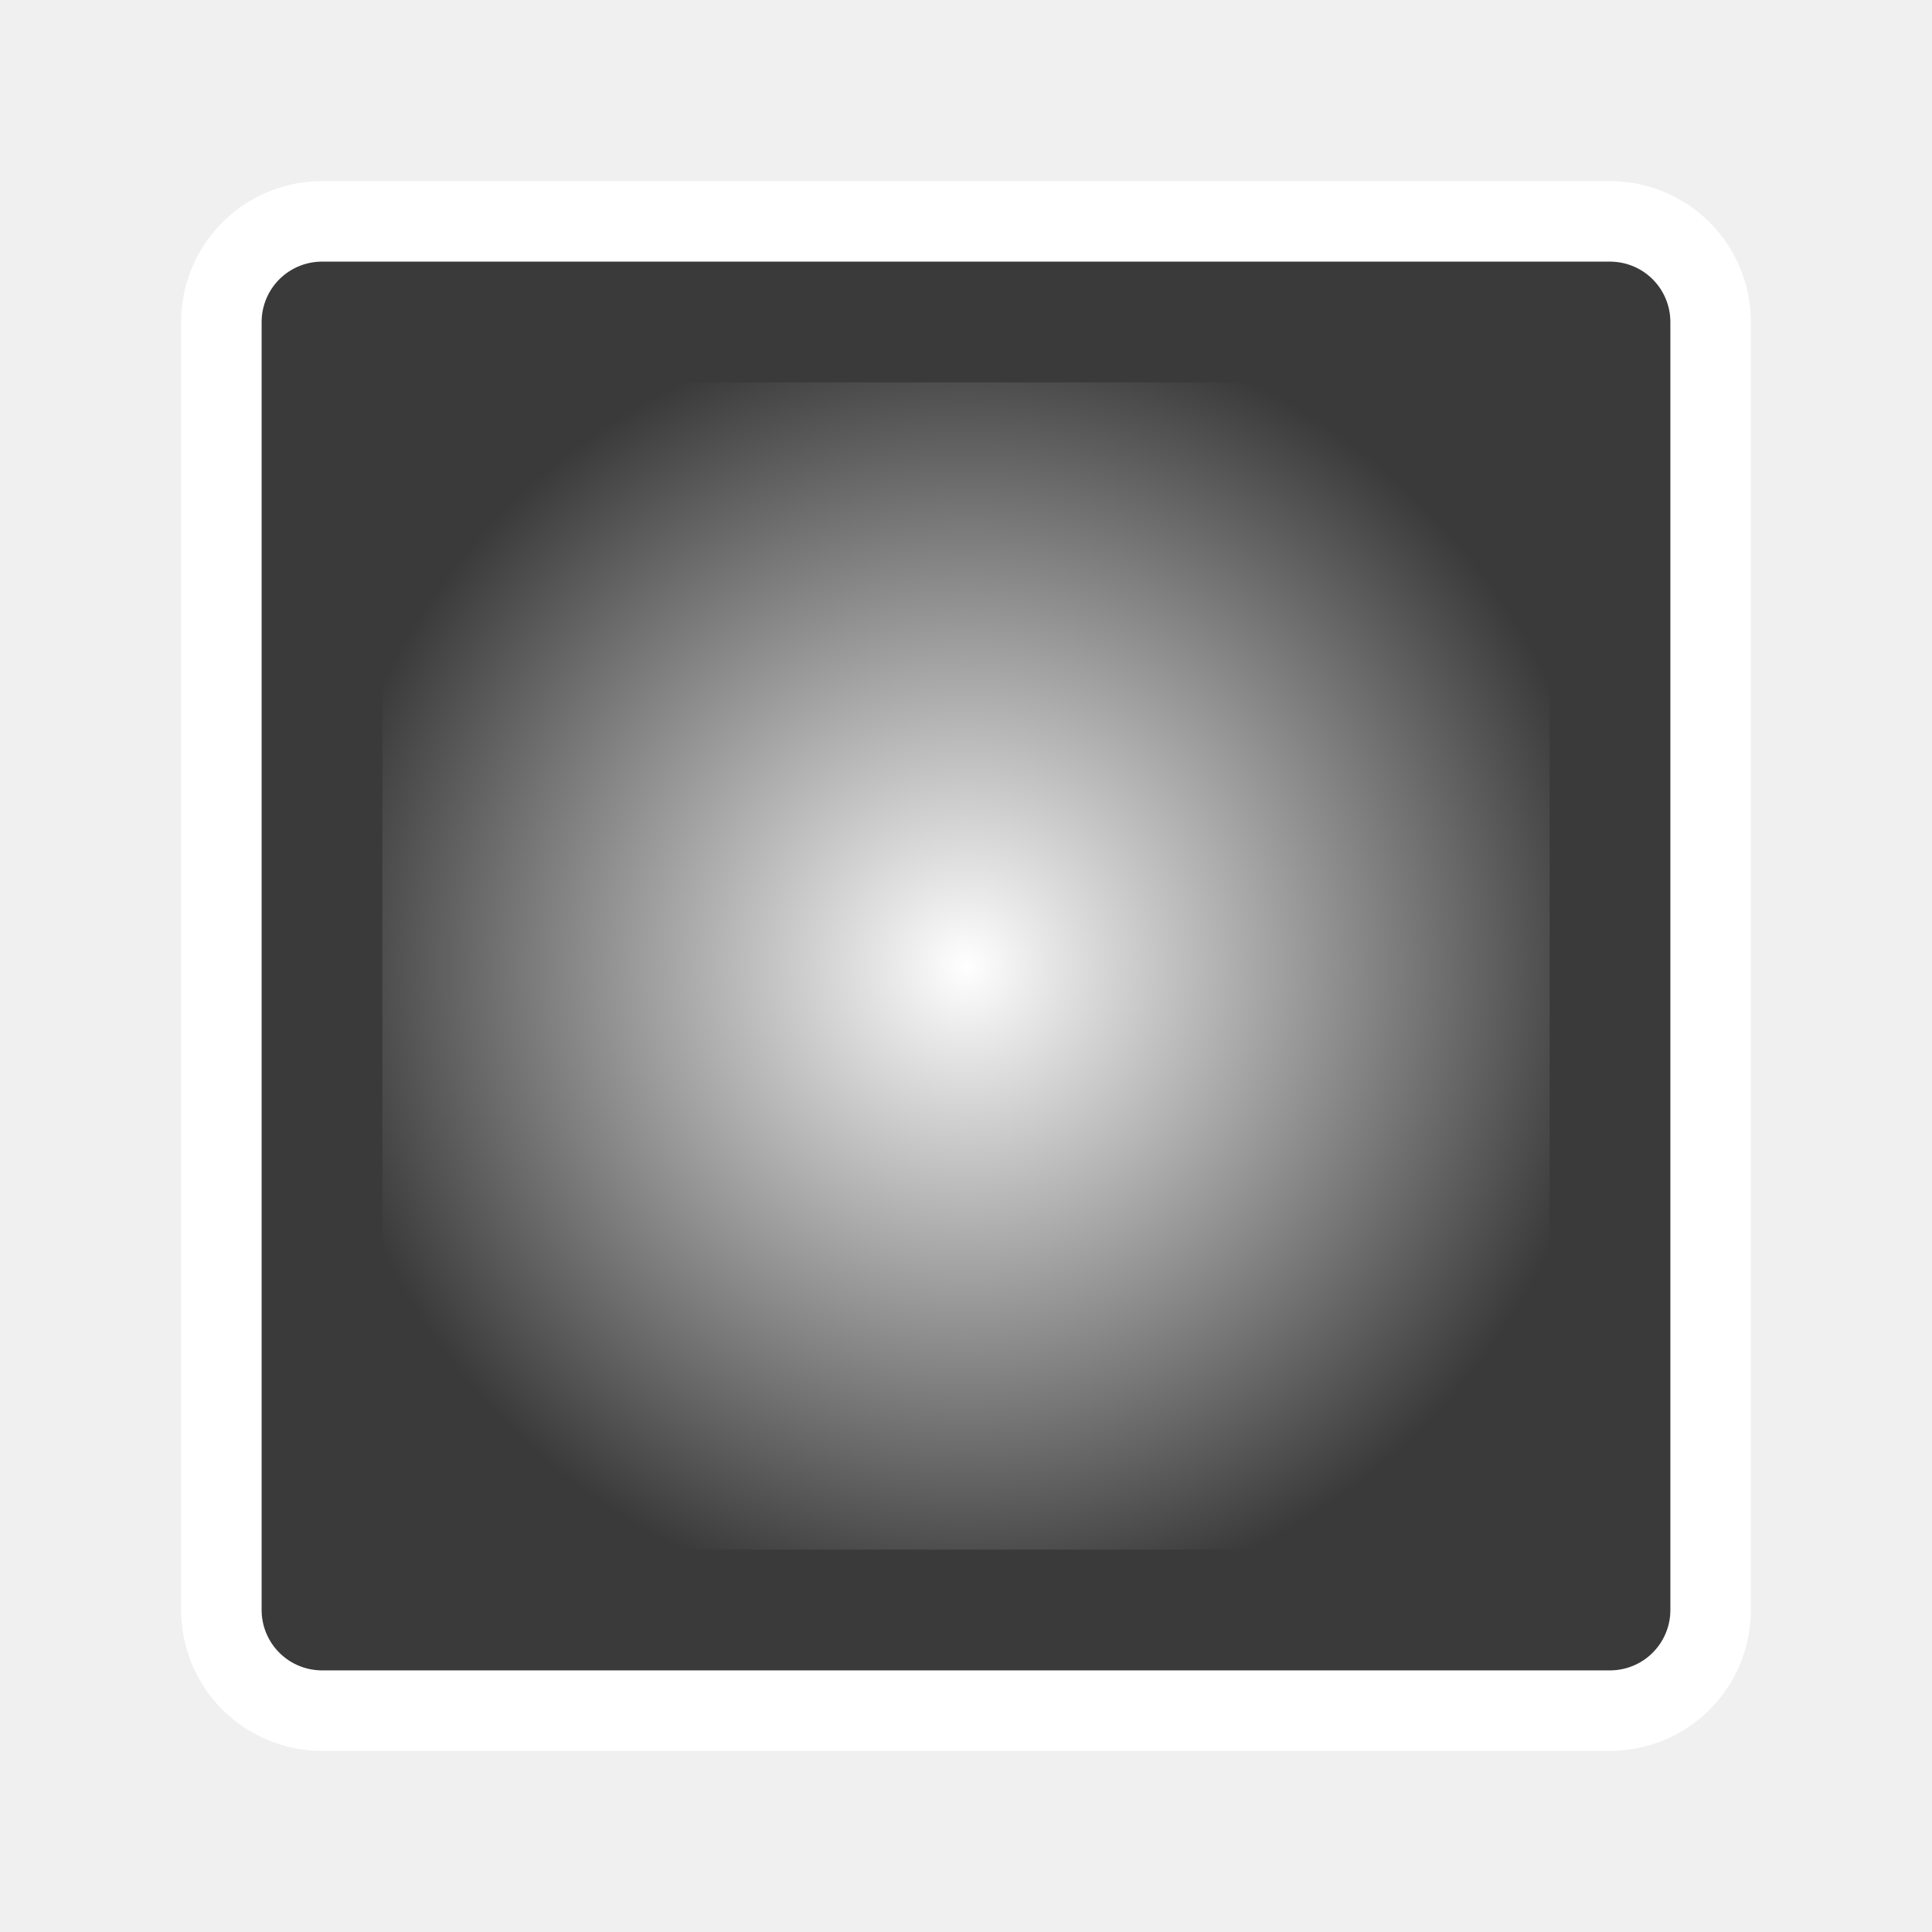
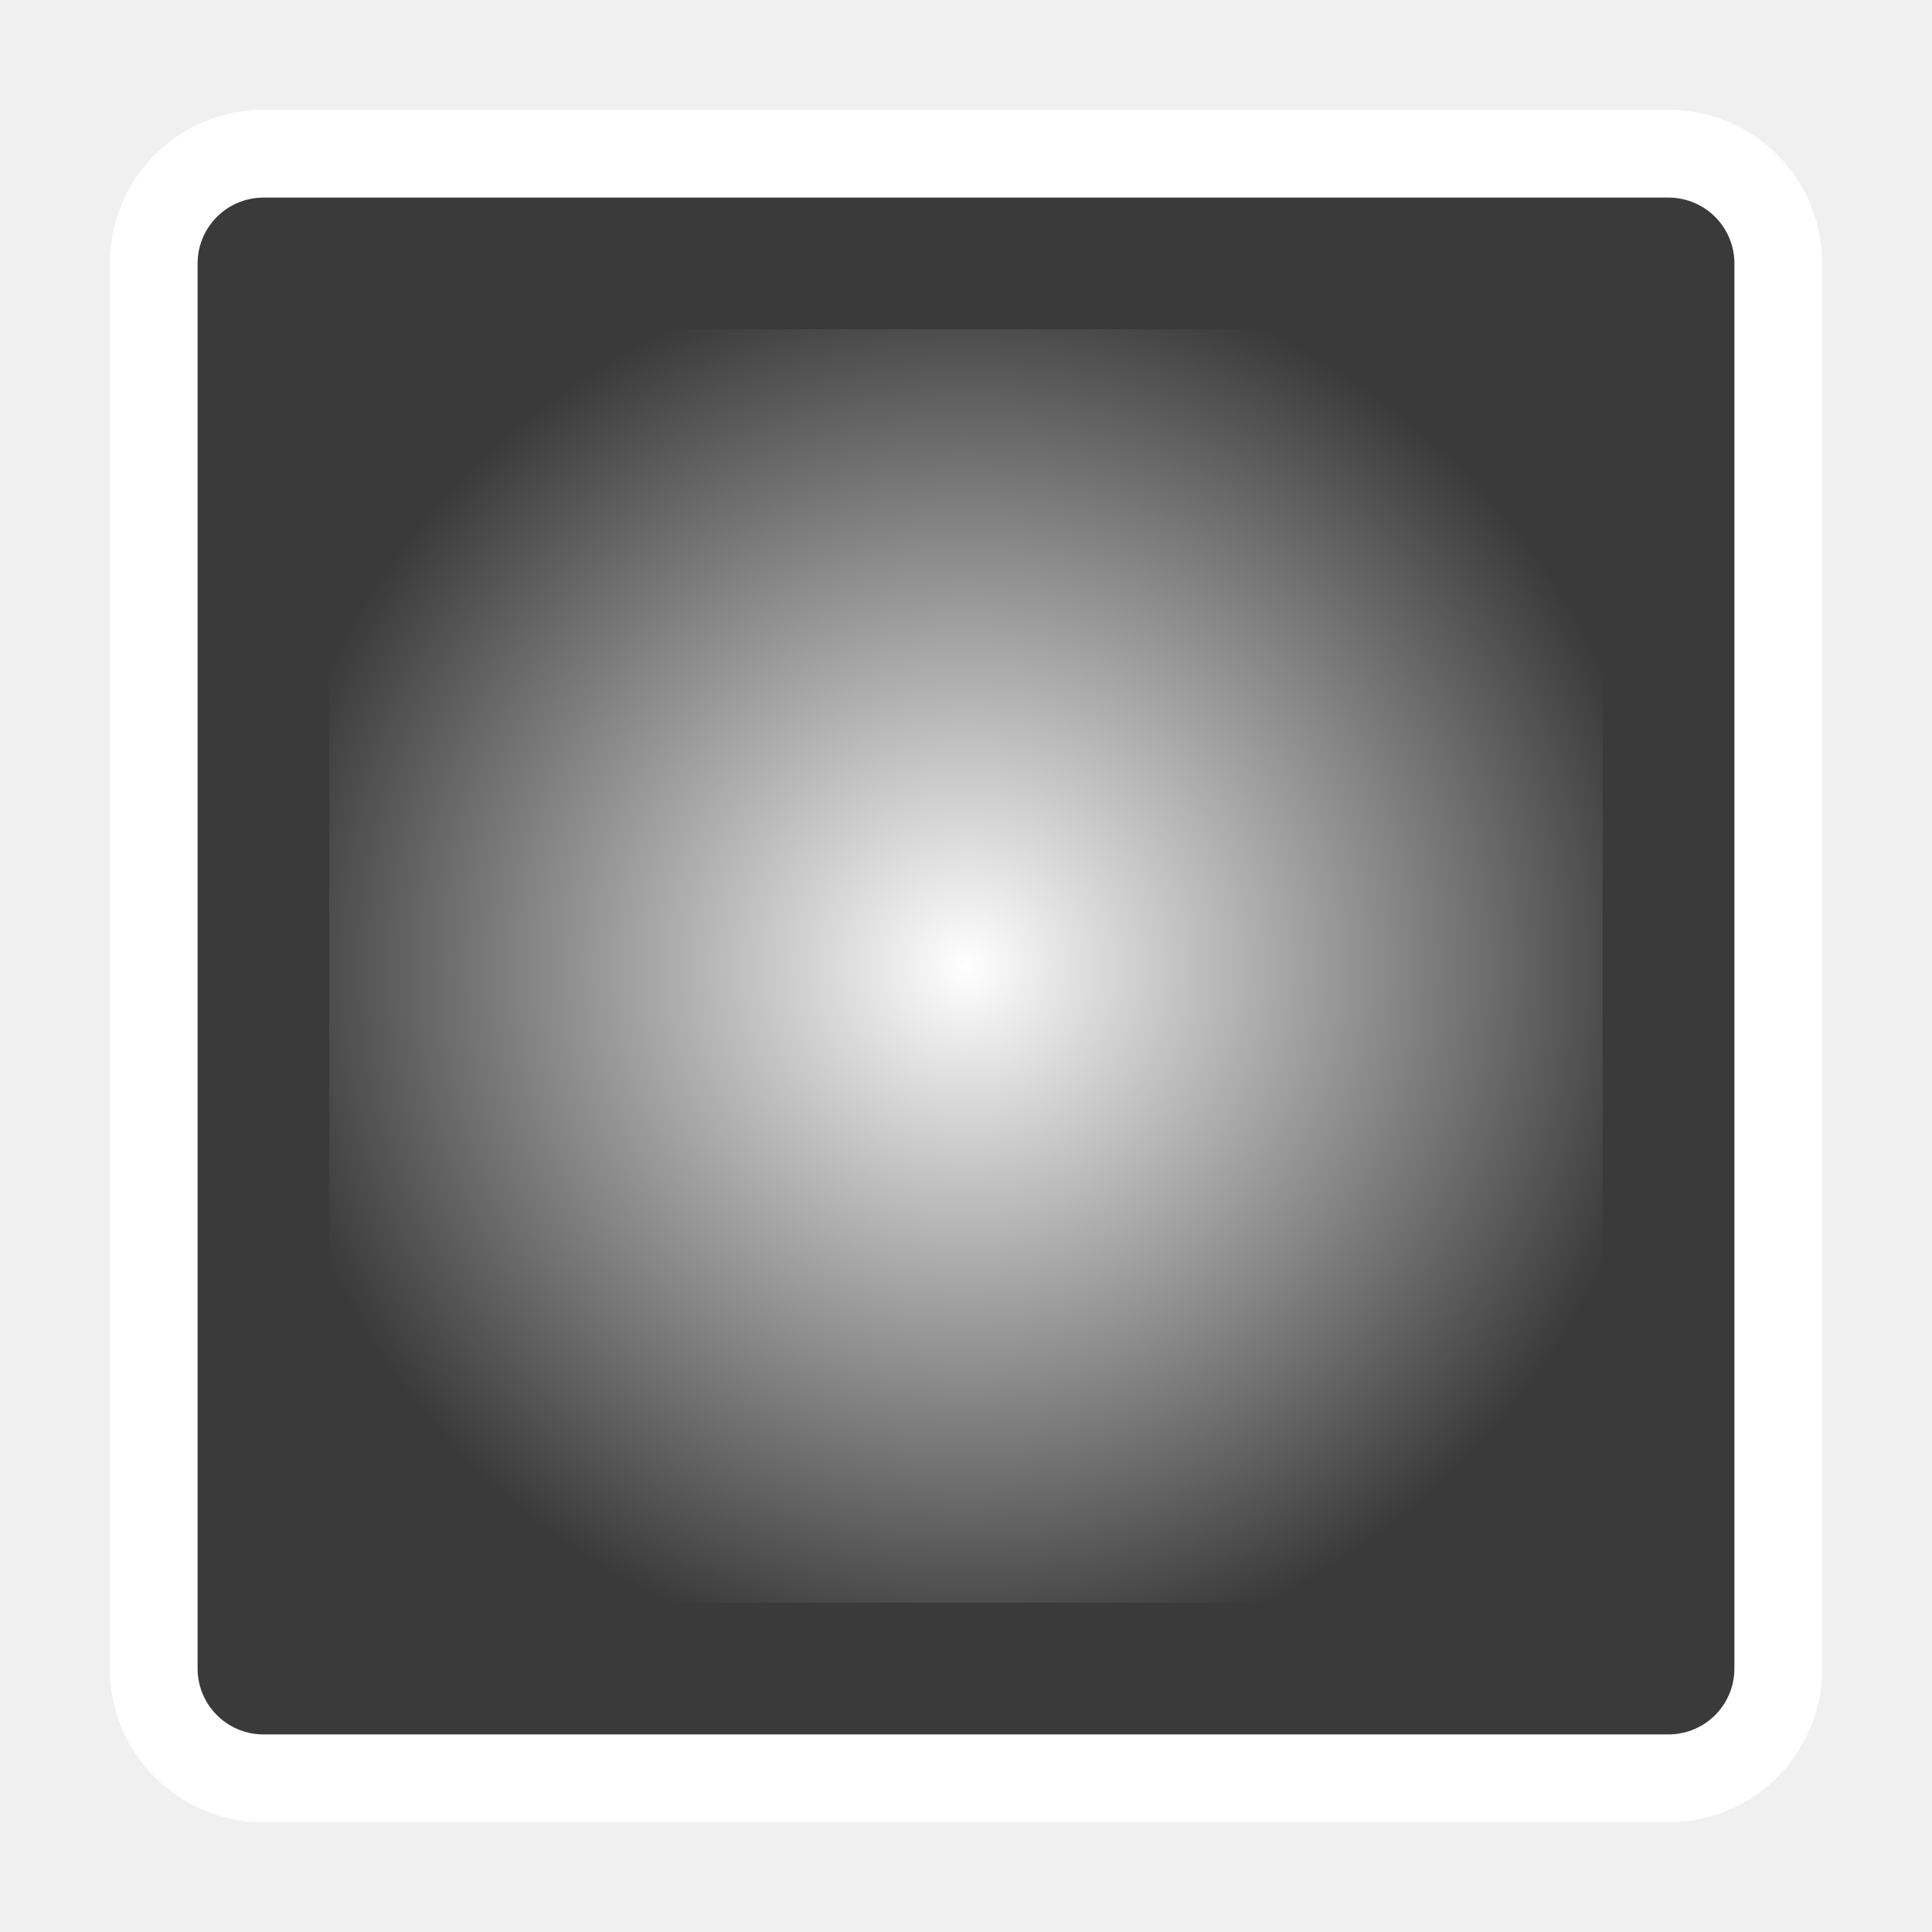
- <svg xmlns="http://www.w3.org/2000/svg" width="24" height="24" viewBox="0 0 24 24" fill="none" stroke="#3a3a3a" stroke-width="1.5" stroke-linecap="round" stroke-linejoin="round">
+ <svg xmlns="http://www.w3.org/2000/svg" viewBox="1 1 22 22" fill="none" stroke="#3a3a3a" stroke-width="1.5" stroke-linecap="round" stroke-linejoin="round">
  <g stroke="#ffffff" stroke-width="3.5">
    <rect x="4" y="4" width="16" height="16" fill="#ffffff" />
  </g>
  <defs>
    <radialGradient id="g" cx="0.5" cy="0.5" r="0.5">
      <stop offset="0" stop-color="#ffffff" />
      <stop offset="1" stop-color="#3a3a3a" />
    </radialGradient>
  </defs>
  <rect x="4" y="4" width="16" height="16" fill="url(#g)" />
</svg>
